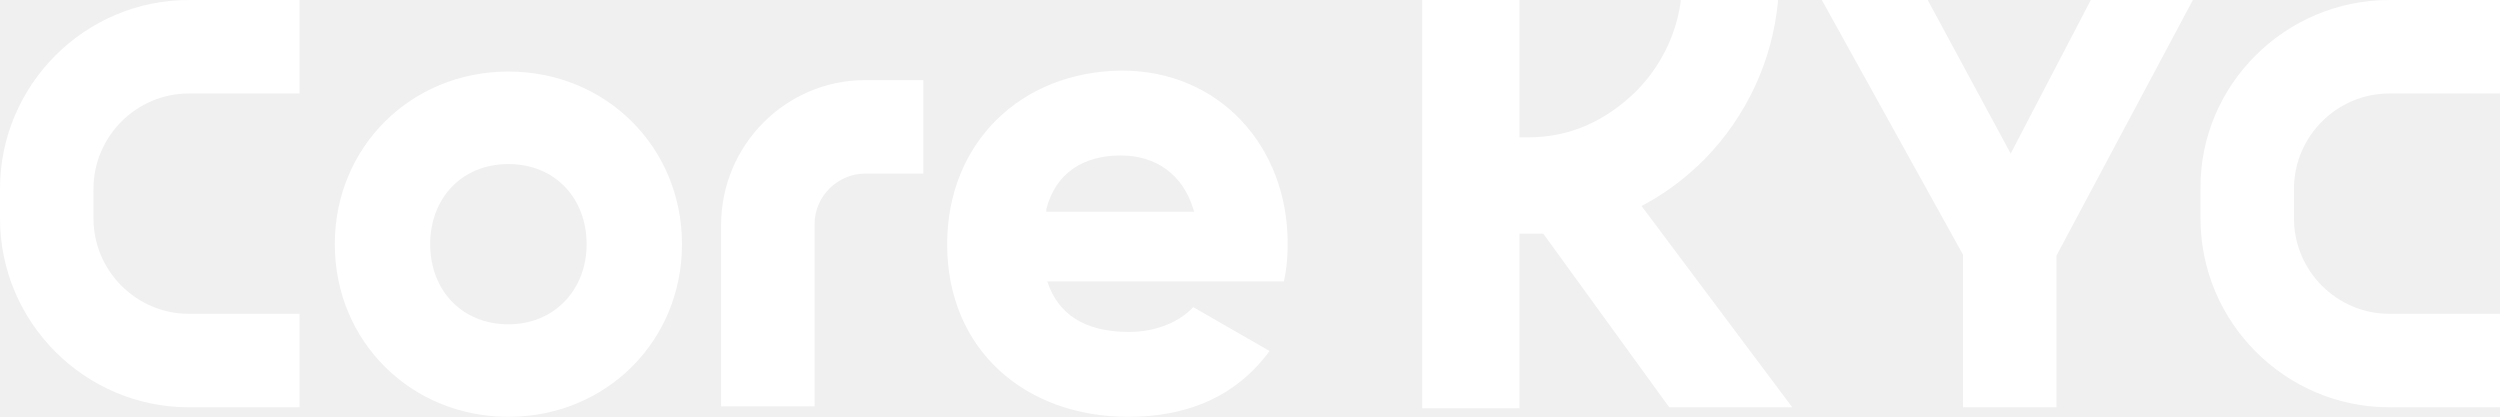
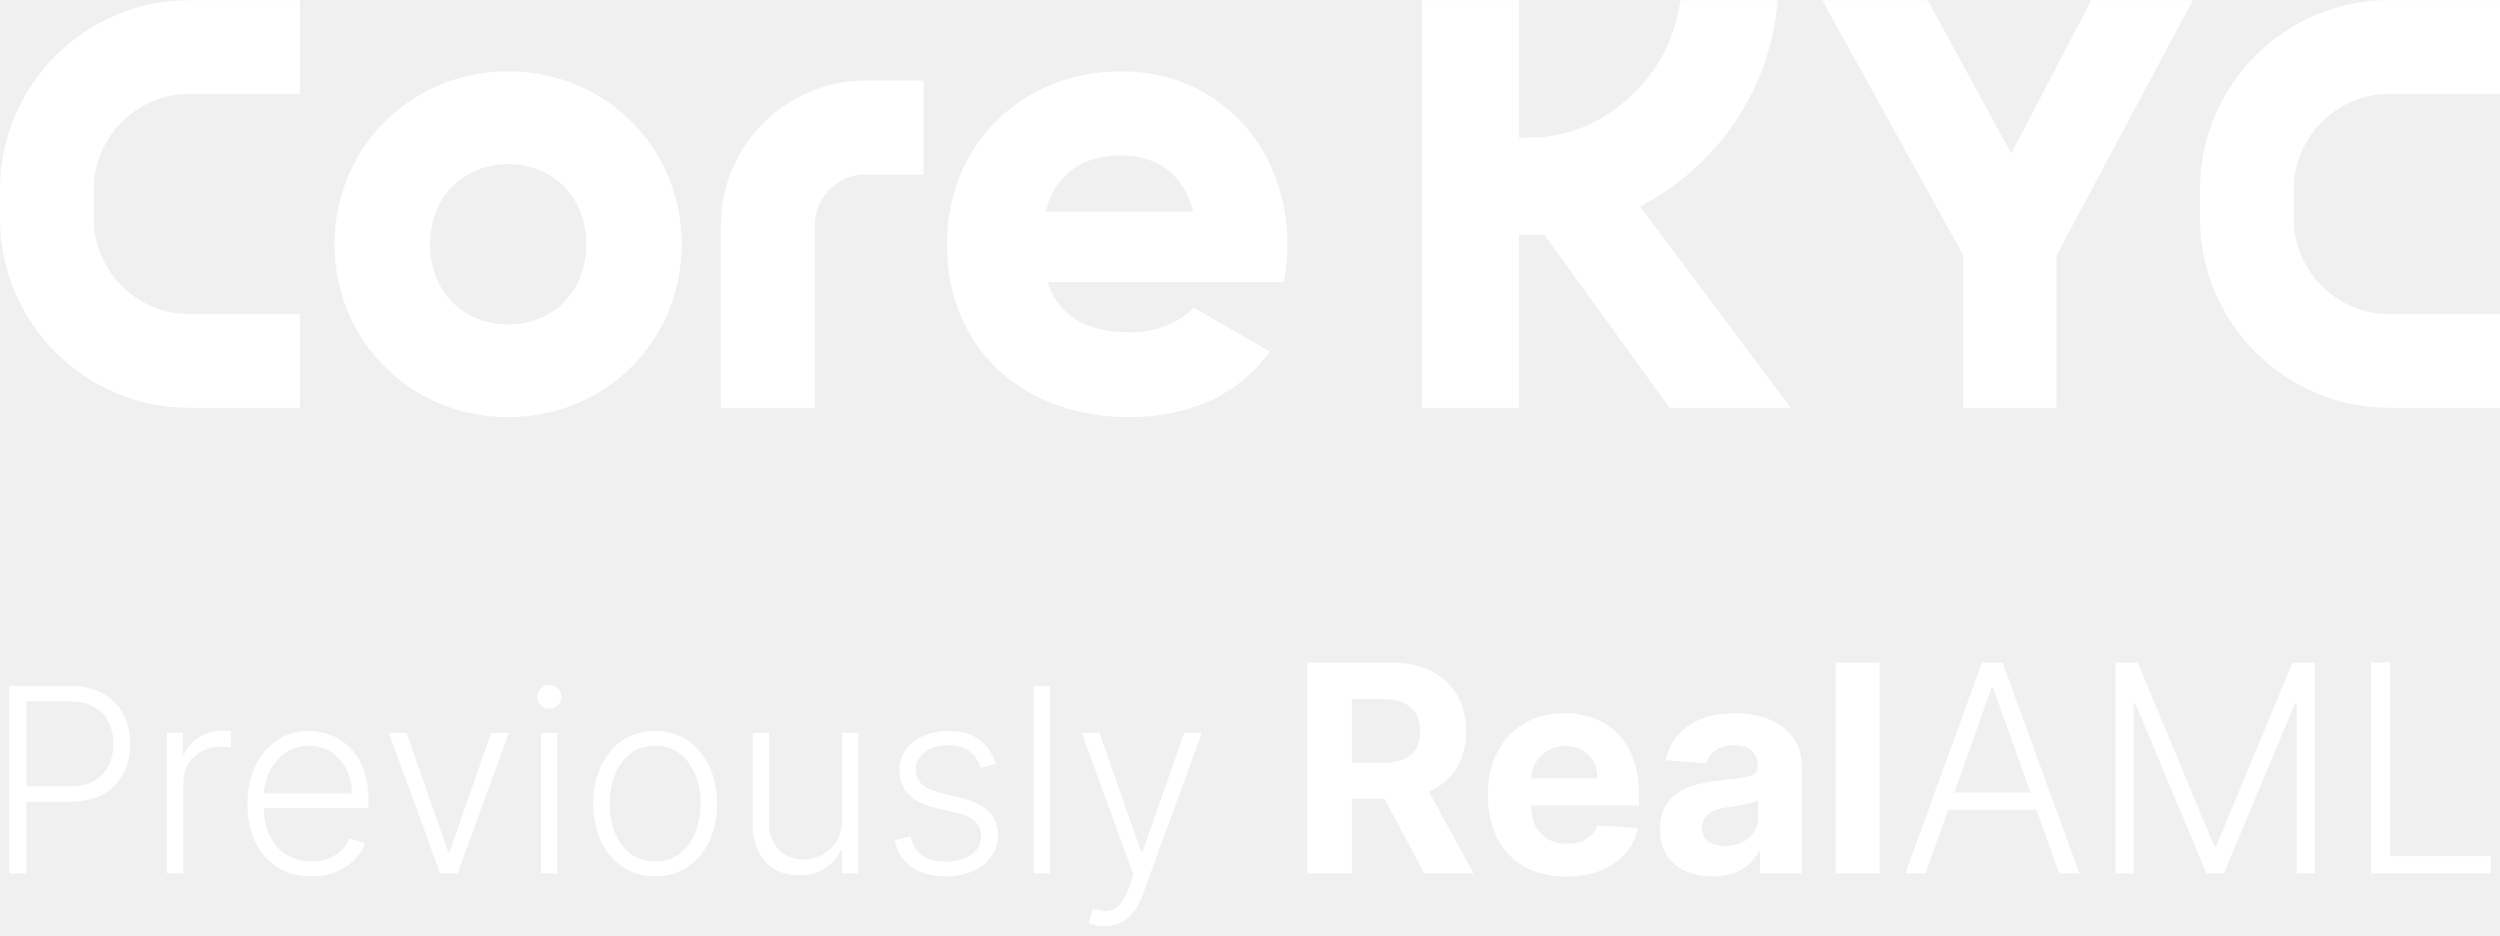
- <svg xmlns="http://www.w3.org/2000/svg" version="1.1" id="Layer_1" x="0px" y="0px" viewBox="0 0 262.1 43.7" style="enable-background:new 0 0 262.1 43.7;" xml:space="preserve">
-   <style type="text/css">
- 	.st0{fill-rule:evenodd;clip-rule:evenodd;fill:#FFFFFF;}
- </style>
-   <g>
-     <path class="st0" d="M53.3,43.7c10.2,0,18.2-7.9,18.2-18.1c0-10.2-8-18.1-18.2-18.1c-10.2,0-18.2,7.9-18.2,18.1   C35.1,35.8,43.1,43.7,53.3,43.7L53.3,43.7z M53.3,34c-4.9,0-8.2-3.6-8.2-8.4c0-4.8,3.3-8.4,8.2-8.4c4.9,0,8.2,3.6,8.2,8.4   C61.5,30.4,58.1,34,53.3,34L53.3,34z" />
-     <path class="st0" d="M134.6,29.5c0.3-1.3,0.4-2.6,0.4-4c0-10.1-7.1-18.1-17.4-18.1C107,7.5,99.3,15,99.3,25.6   c0,11.1,8.2,18.1,19,18.1c6,0,11.2-2,14.8-6.9l-8-4.6c-1.7,1.8-4.3,2.6-6.7,2.6c-3.8,0-7.1-1.2-8.5-5l-0.1-0.3H134.6L134.6,29.5z    M109.7,21.9c1-3.8,3.9-5.6,7.8-5.6c3.7,0,6.5,2,7.6,5.6l0.1,0.3h-15.5L109.7,21.9L109.7,21.9z" />
-     <path class="st0" d="M90.7,8.4h6.1v9.8h-6.1c-2.9,0-5.3,2.4-5.3,5.3v4.1v5.2v9.8h-9.8V23.6C75.6,15.2,82.4,8.4,90.7,8.4L90.7,8.4z" />
-     <path class="st0" d="M19.8,0h11.6v9.8H19.8c-5.5,0-10,4.5-10,10v3.1c0,5.5,4.5,10,10,10h11.6v9.8H19.8C8.9,42.7,0,33.8,0,22.9v-3.1   C0,8.9,8.9,0,19.8,0L19.8,0z" />
-     <path class="st0" d="M250.5,0h11.6v9.8h-11.6c-5.5,0-10,4.5-10,10v3.1c0,5.5,4.5,10,10,10h11.6v9.8h-11.6   c-10.9,0-19.8-8.9-19.8-19.8v-3.1C230.6,8.9,239.6,0,250.5,0L250.5,0z" />
-     <path class="st0" d="M159.3,24.6v18.2h-10.2V21V0h10.2l0,14.4h0h0.9c4.4,0,8.1-1.7,11.3-4.8c2.5-2.5,4.2-5.8,4.7-9.4l0-0.2h10.2   l0,0.2c-0.6,6.2-3.3,12-7.7,16.5l0,0c-1.7,1.7-3.6,3.2-5.7,4.4l-0.9,0.5l15.8,21.1H175l-13.2-18.2H159.3L159.3,24.6z" />
-     <polygon class="st0" points="215.6,26.8 215.6,42.7 205.8,42.7 205.8,26.7 191,0 202.1,0 210.8,16.1 219.2,0 229.9,0 215.6,26.8     " />
-   </g>
+ <svg xmlns="http://www.w3.org/2000/svg" width="163" height="61" viewBox="0 0 163 61" fill="none">
+   <path fill-rule="evenodd" clip-rule="evenodd" d="M33.132 27.198C39.445 27.198 44.445 22.253 44.445 15.922C44.445 9.591 39.445 4.652 33.132 4.652C26.819 4.652 21.812 9.597 21.812 15.922C21.812 22.247 26.813 27.198 33.132 27.198ZM33.132 21.153C30.109 21.153 28.038 18.92 28.038 15.928C28.038 12.937 30.116 10.704 33.132 10.704C36.148 10.704 38.226 12.937 38.226 15.928C38.226 18.92 36.148 21.153 33.132 21.153Z" fill="white" />
+   <path fill-rule="evenodd" clip-rule="evenodd" d="M83.701 18.385C83.863 17.576 83.938 16.749 83.938 15.922C83.938 9.64 79.491 4.652 73.097 4.652C66.703 4.652 61.74 9.367 61.74 15.922C61.74 22.807 66.815 27.198 73.576 27.198C77.295 27.198 80.567 25.942 82.799 22.919L77.83 20.064C76.779 21.165 75.149 21.669 73.657 21.669C71.318 21.669 69.216 20.922 68.352 18.559L68.289 18.385H83.701ZM68.221 13.646C68.868 11.282 70.647 10.138 73.053 10.138C75.46 10.138 77.127 11.357 77.755 13.646L77.799 13.807H68.171L68.215 13.646H68.221Z" fill="white" />
+   <path fill-rule="evenodd" clip-rule="evenodd" d="M56.422 5.255H60.216V11.375H56.422C54.619 11.375 53.12 12.874 53.12 14.678V26.594H47V14.678C47 9.497 51.242 5.255 56.422 5.255Z" fill="white" />
+   <path fill-rule="evenodd" clip-rule="evenodd" d="M12.333 0.012H19.56V6.12H12.333C8.925 6.12 6.114 8.931 6.114 12.339V14.261C6.114 17.669 8.925 20.48 12.333 20.48H19.56V26.588H12.333C5.548 26.594 0 21.046 0 14.261V12.339C0 5.56 5.548 0.012 12.333 0.012Z" fill="white" />
+   <path fill-rule="evenodd" clip-rule="evenodd" d="M155.773 0.012H163V6.12H155.773C152.364 6.12 149.553 8.931 149.553 12.339V14.261C149.553 17.669 152.364 20.481 155.773 20.481H163V26.588H155.773C148.993 26.588 143.439 21.04 143.439 14.255V12.333C143.439 5.554 148.987 0 155.773 0V0.012Z" fill="white" />
+   <path fill-rule="evenodd" clip-rule="evenodd" d="M99.045 15.293V26.594H92.701V0.012H99.045V8.974H99.636C102.379 8.974 104.699 7.905 106.639 5.964C108.219 4.384 109.239 2.338 109.543 0.13L109.562 0.012H115.912L115.9 0.161C115.551 4.042 113.854 7.656 111.105 10.405L111.086 10.424C110.022 11.487 108.822 12.401 107.516 13.142L106.938 13.471L116.752 26.588H108.853L100.675 15.287H99.064L99.045 15.293Z" fill="white" />
+   <path fill-rule="evenodd" clip-rule="evenodd" d="M134.086 16.649V26.594H128.003V16.643L118.811 0.012H125.683L131.131 10.013L136.349 0.012H142.973L134.086 16.649Z" fill="white" />
+   <path d="M0.607 56.947V44.725H4.552C5.419 44.725 6.143 44.893 6.724 45.227C7.309 45.557 7.749 46.007 8.043 46.575C8.341 47.144 8.491 47.785 8.491 48.497C8.491 49.209 8.343 49.852 8.049 50.425C7.755 50.993 7.317 51.445 6.736 51.779C6.155 52.109 5.433 52.275 4.57 52.275H1.467V51.272H4.54C5.181 51.272 5.712 51.153 6.133 50.914C6.555 50.671 6.869 50.341 7.076 49.923C7.287 49.505 7.393 49.03 7.393 48.497C7.393 47.964 7.287 47.489 7.076 47.071C6.869 46.653 6.553 46.325 6.127 46.086C5.706 45.847 5.171 45.728 4.522 45.728H1.723V56.947H0.607Z" fill="white" />
+   <path d="M10.89 56.947V47.781H11.922V49.189H12C12.183 48.728 12.501 48.356 12.954 48.073C13.412 47.787 13.929 47.644 14.506 47.644C14.594 47.644 14.691 47.646 14.798 47.65C14.906 47.654 14.995 47.658 15.067 47.661V48.742C15.019 48.734 14.936 48.722 14.816 48.706C14.697 48.69 14.568 48.682 14.428 48.682C13.951 48.682 13.525 48.783 13.151 48.986C12.781 49.185 12.489 49.462 12.274 49.816C12.059 50.17 11.952 50.574 11.952 51.027V56.947H10.89Z" fill="white" />
+   <path d="M20.306 57.138C19.451 57.138 18.711 56.939 18.087 56.541C17.462 56.139 16.979 55.584 16.637 54.876C16.298 54.164 16.129 53.345 16.129 52.418C16.129 51.495 16.298 50.675 16.637 49.959C16.979 49.239 17.45 48.676 18.051 48.27C18.655 47.861 19.354 47.656 20.145 47.656C20.643 47.656 21.122 47.747 21.584 47.93C22.045 48.109 22.459 48.386 22.825 48.76C23.195 49.13 23.487 49.597 23.702 50.162C23.917 50.723 24.024 51.387 24.024 52.155V52.68H16.863V51.743H22.938C22.938 51.155 22.819 50.626 22.58 50.156C22.346 49.683 22.017 49.309 21.596 49.034C21.178 48.76 20.694 48.622 20.145 48.622C19.565 48.622 19.053 48.778 18.612 49.088C18.17 49.398 17.824 49.808 17.573 50.317C17.327 50.826 17.201 51.383 17.197 51.988V52.549C17.197 53.277 17.323 53.914 17.573 54.459C17.828 55 18.188 55.419 18.654 55.718C19.119 56.016 19.67 56.165 20.306 56.165C20.74 56.165 21.12 56.098 21.446 55.962C21.777 55.827 22.053 55.646 22.276 55.419C22.503 55.189 22.674 54.936 22.789 54.662L23.798 54.99C23.658 55.376 23.43 55.732 23.111 56.058C22.797 56.384 22.403 56.647 21.93 56.846C21.46 57.041 20.919 57.138 20.306 57.138Z" fill="white" />
+   <path d="M33.182 47.781L29.834 56.947H28.7L25.352 47.781H26.504L29.225 55.545H29.309L32.03 47.781H33.182Z" fill="white" />
+   <path d="M35.272 56.947V47.781H36.34V56.947H35.272ZM35.815 46.205C35.596 46.205 35.409 46.132 35.254 45.985C35.099 45.834 35.021 45.652 35.021 45.442C35.021 45.231 35.099 45.052 35.254 44.904C35.409 44.753 35.596 44.678 35.815 44.678C36.034 44.678 36.221 44.753 36.376 44.904C36.531 45.052 36.609 45.231 36.609 45.442C36.609 45.652 36.531 45.834 36.376 45.985C36.221 46.132 36.034 46.205 35.815 46.205Z" fill="white" />
+   <path d="M42.712 57.138C41.92 57.138 41.22 56.937 40.611 56.535C40.007 56.134 39.533 55.579 39.191 54.87C38.849 54.158 38.678 53.337 38.678 52.406C38.678 51.467 38.849 50.641 39.191 49.929C39.533 49.213 40.007 48.656 40.611 48.258C41.22 47.856 41.92 47.656 42.712 47.656C43.504 47.656 44.202 47.856 44.807 48.258C45.411 48.66 45.885 49.217 46.227 49.929C46.573 50.641 46.746 51.467 46.746 52.406C46.746 53.337 46.575 54.158 46.233 54.87C45.891 55.579 45.415 56.134 44.807 56.535C44.202 56.937 43.504 57.138 42.712 57.138ZM42.712 56.165C43.349 56.165 43.888 55.994 44.329 55.652C44.771 55.31 45.105 54.855 45.332 54.286C45.562 53.717 45.678 53.09 45.678 52.406C45.678 51.721 45.562 51.093 45.332 50.52C45.105 49.947 44.771 49.488 44.329 49.142C43.888 48.795 43.349 48.622 42.712 48.622C42.079 48.622 41.54 48.795 41.095 49.142C40.653 49.488 40.317 49.947 40.086 50.52C39.859 51.093 39.746 51.721 39.746 52.406C39.746 53.09 39.859 53.717 40.086 54.286C40.317 54.855 40.653 55.31 41.095 55.652C41.536 55.994 42.075 56.165 42.712 56.165Z" fill="white" />
+   <path d="M54.902 53.444V47.781H55.965V56.947H54.902V55.425H54.819C54.604 55.895 54.264 56.287 53.798 56.601C53.333 56.911 52.764 57.066 52.092 57.066C51.507 57.066 50.988 56.939 50.534 56.685C50.081 56.426 49.724 56.048 49.466 55.551C49.207 55.053 49.078 54.443 49.078 53.719V47.781H50.14V53.653C50.14 54.369 50.351 54.946 50.773 55.384C51.194 55.817 51.736 56.034 52.396 56.034C52.81 56.034 53.208 55.935 53.59 55.736C53.971 55.537 54.286 55.246 54.532 54.864C54.779 54.478 54.902 54.005 54.902 53.444Z" fill="white" />
+   <path d="M64.935 49.792L63.963 50.066C63.867 49.792 63.732 49.543 63.557 49.321C63.382 49.098 63.153 48.921 62.871 48.789C62.592 48.658 62.246 48.593 61.832 48.593C61.212 48.593 60.702 48.74 60.304 49.034C59.907 49.328 59.708 49.708 59.708 50.174C59.708 50.568 59.843 50.888 60.114 51.135C60.388 51.377 60.81 51.57 61.379 51.714L62.763 52.054C63.531 52.241 64.106 52.537 64.488 52.943C64.874 53.349 65.067 53.858 65.067 54.471C65.067 54.988 64.924 55.447 64.637 55.849C64.351 56.251 63.951 56.567 63.438 56.798C62.928 57.025 62.337 57.138 61.665 57.138C60.77 57.138 60.032 56.937 59.451 56.535C58.87 56.13 58.498 55.545 58.335 54.781L59.356 54.53C59.487 55.075 59.744 55.487 60.126 55.766C60.511 56.044 61.019 56.183 61.647 56.183C62.351 56.183 62.914 56.026 63.336 55.712C63.758 55.394 63.969 54.996 63.969 54.518C63.969 54.148 63.845 53.838 63.599 53.587C63.352 53.333 62.978 53.146 62.477 53.026L60.979 52.668C60.183 52.477 59.594 52.175 59.212 51.761C58.831 51.347 58.64 50.834 58.64 50.222C58.64 49.716 58.777 49.273 59.051 48.891C59.326 48.505 59.704 48.203 60.185 47.984C60.667 47.765 61.216 47.656 61.832 47.656C62.672 47.656 63.342 47.846 63.843 48.228C64.349 48.606 64.713 49.128 64.935 49.792Z" fill="white" />
+   <path d="M68.455 44.725V56.947H67.393V44.725H68.455Z" fill="white" />
+   <path d="M72.006 60.385C71.795 60.385 71.598 60.365 71.415 60.325C71.232 60.285 71.087 60.241 70.979 60.194L71.266 59.257C71.628 59.368 71.95 59.408 72.232 59.376C72.515 59.348 72.765 59.221 72.984 58.994C73.203 58.771 73.398 58.429 73.569 57.968L73.903 57.037L70.531 47.781H71.683L74.404 55.545H74.488L77.209 47.781H78.361L74.482 58.397C74.319 58.839 74.118 59.207 73.879 59.501C73.641 59.8 73.364 60.02 73.05 60.164C72.74 60.311 72.391 60.385 72.006 60.385Z" fill="white" />
+   <path d="M85.235 56.947V43.198H90.66C91.698 43.198 92.584 43.383 93.318 43.755C94.057 44.122 94.618 44.643 95.004 45.319C95.393 45.991 95.588 46.781 95.588 47.689C95.588 48.602 95.391 49.388 94.997 50.046C94.603 50.699 94.032 51.2 93.285 51.549C92.542 51.898 91.642 52.073 90.586 52.073H86.954V49.737H90.116C90.671 49.737 91.132 49.661 91.499 49.508C91.866 49.356 92.139 49.128 92.318 48.824C92.501 48.519 92.593 48.141 92.593 47.689C92.593 47.233 92.501 46.848 92.318 46.534C92.139 46.221 91.864 45.984 91.492 45.823C91.125 45.657 90.662 45.574 90.103 45.574H88.142V56.947H85.235ZM92.66 50.69L96.078 56.947H92.868L89.525 50.69H92.66Z" fill="white" />
+   <path d="M102.122 57.149C101.061 57.149 100.148 56.934 99.382 56.504C98.621 56.07 98.035 55.457 97.623 54.664C97.212 53.868 97.006 52.926 97.006 51.838C97.006 50.777 97.212 49.846 97.623 49.045C98.035 48.244 98.615 47.62 99.362 47.172C100.114 46.725 100.996 46.501 102.007 46.501C102.688 46.501 103.321 46.611 103.907 46.83C104.498 47.045 105.013 47.369 105.451 47.803C105.895 48.237 106.239 48.783 106.485 49.441C106.732 50.095 106.855 50.86 106.855 51.737V52.523H98.147V50.751H104.162C104.162 50.339 104.073 49.974 103.894 49.656C103.715 49.338 103.466 49.09 103.149 48.911C102.835 48.727 102.471 48.636 102.054 48.636C101.62 48.636 101.235 48.736 100.9 48.938C100.568 49.135 100.309 49.401 100.121 49.737C99.933 50.068 99.837 50.437 99.832 50.844V52.53C99.832 53.04 99.926 53.481 100.114 53.852C100.307 54.224 100.577 54.51 100.927 54.712C101.276 54.913 101.69 55.014 102.169 55.014C102.486 55.014 102.777 54.969 103.041 54.879C103.305 54.79 103.531 54.656 103.719 54.477C103.907 54.297 104.051 54.078 104.149 53.819L106.794 53.993C106.66 54.629 106.385 55.184 105.968 55.658C105.557 56.128 105.024 56.495 104.371 56.759C103.722 57.019 102.972 57.149 102.122 57.149Z" fill="white" />
+   <path d="M111.662 57.142C111.004 57.142 110.417 57.028 109.903 56.8C109.388 56.567 108.981 56.224 108.681 55.772C108.385 55.316 108.238 54.747 108.238 54.067C108.238 53.494 108.343 53.013 108.553 52.624C108.763 52.234 109.05 51.921 109.412 51.684C109.775 51.447 110.187 51.267 110.648 51.147C111.113 51.026 111.601 50.941 112.111 50.892C112.711 50.829 113.194 50.771 113.561 50.717C113.928 50.659 114.195 50.574 114.36 50.462C114.526 50.35 114.609 50.184 114.609 49.965V49.925C114.609 49.5 114.475 49.171 114.206 48.938C113.942 48.705 113.566 48.589 113.078 48.589C112.563 48.589 112.154 48.703 111.849 48.931C111.545 49.155 111.344 49.437 111.245 49.777L108.6 49.562C108.734 48.936 108.998 48.394 109.392 47.938C109.786 47.477 110.294 47.123 110.916 46.877C111.543 46.626 112.268 46.501 113.092 46.501C113.664 46.501 114.213 46.568 114.736 46.702C115.264 46.837 115.732 47.045 116.139 47.327C116.551 47.609 116.876 47.971 117.113 48.414C117.35 48.853 117.469 49.379 117.469 49.992V56.947H114.756V55.517H114.676C114.51 55.839 114.289 56.124 114.011 56.37C113.734 56.611 113.4 56.802 113.011 56.94C112.622 57.075 112.172 57.142 111.662 57.142ZM112.481 55.168C112.901 55.168 113.273 55.085 113.595 54.92C113.917 54.75 114.17 54.521 114.354 54.235C114.537 53.948 114.629 53.624 114.629 53.261V52.167C114.539 52.225 114.416 52.279 114.26 52.328C114.107 52.373 113.935 52.416 113.743 52.456C113.55 52.492 113.358 52.525 113.165 52.556C112.973 52.583 112.798 52.608 112.642 52.63C112.306 52.68 112.013 52.758 111.762 52.865C111.512 52.973 111.317 53.118 111.178 53.302C111.039 53.481 110.97 53.705 110.97 53.973C110.97 54.362 111.111 54.66 111.393 54.866C111.679 55.067 112.042 55.168 112.481 55.168Z" fill="white" />
+   <path d="M122.548 43.198V56.947H119.688V43.198H122.548Z" fill="white" />
+   <path d="M125.544 56.947H124.228L129.229 43.198H130.572L135.574 56.947H134.258L129.948 44.829H129.854L125.544 56.947ZM126.49 51.677H133.311V52.805H126.49V51.677Z" fill="white" />
+   <path d="M137.93 43.198H139.38L144.368 55.175H144.489L149.477 43.198H150.928V56.947H149.746V45.85H149.639L144.999 56.947H143.858L139.219 45.85H139.112V56.947H137.93V43.198Z" fill="white" />
+   <path d="M154.583 56.947V43.198H155.839V55.819H162.391V56.947H154.583Z" fill="white" />
</svg>
